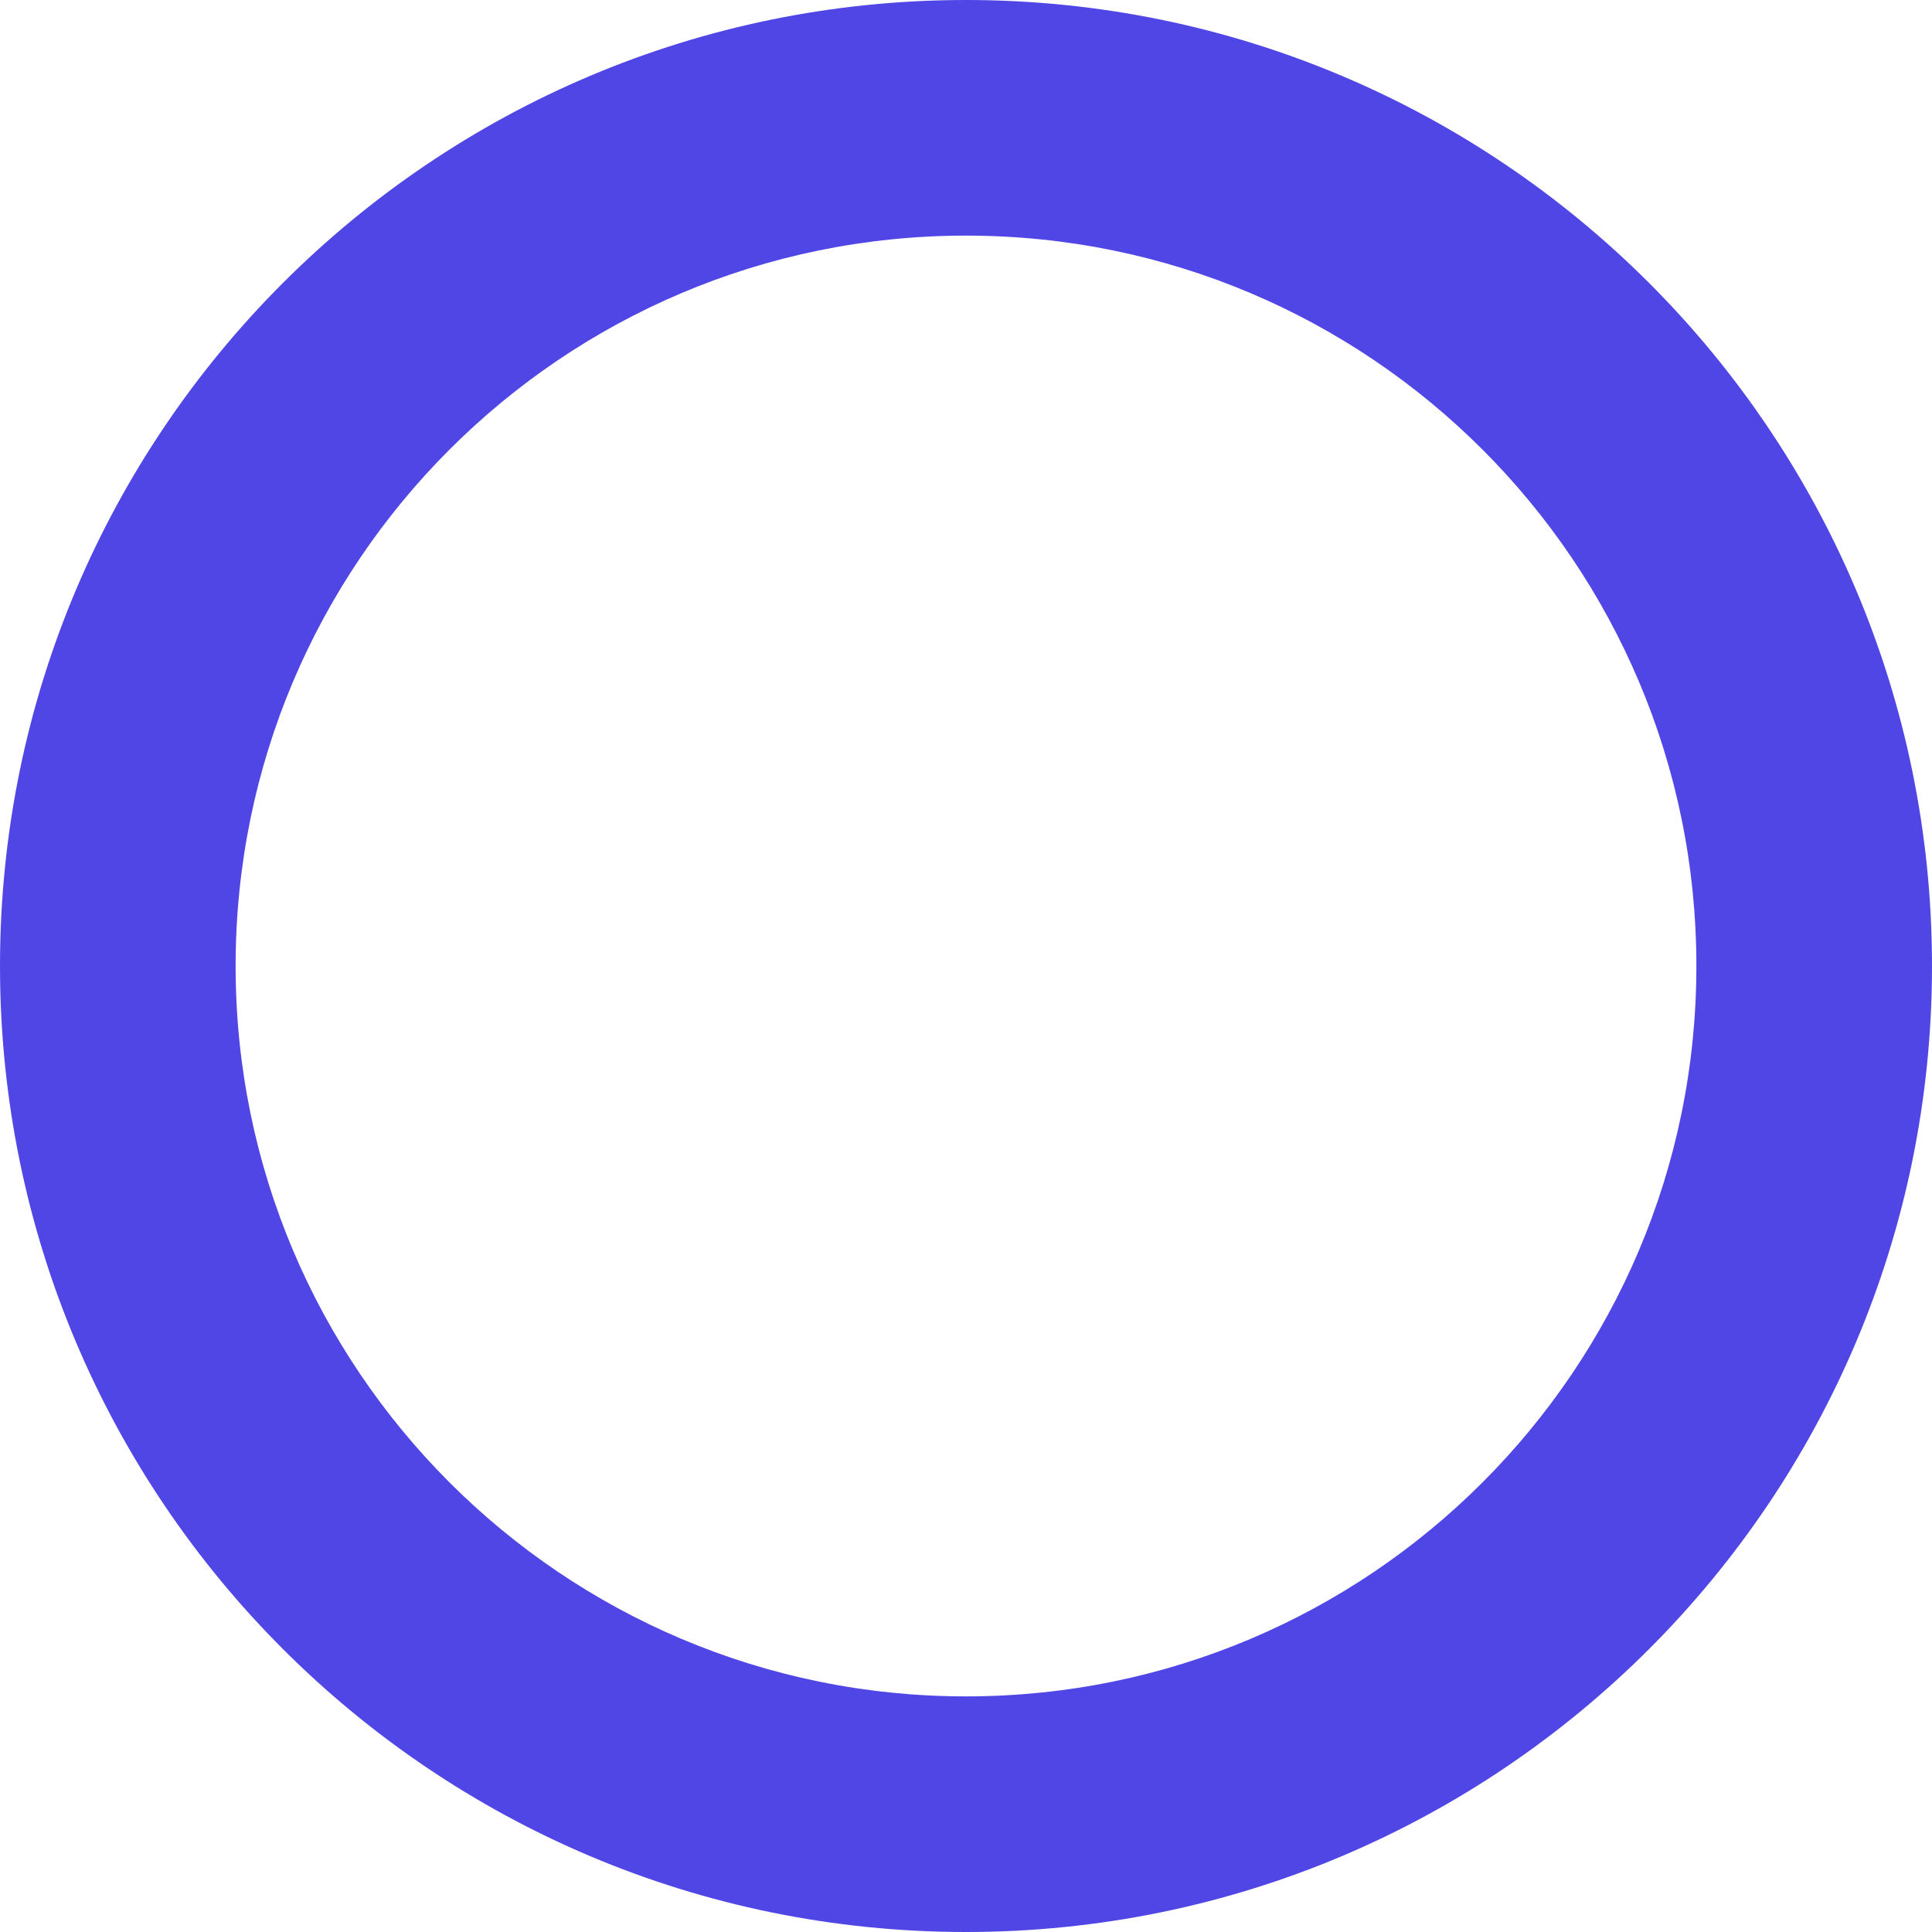
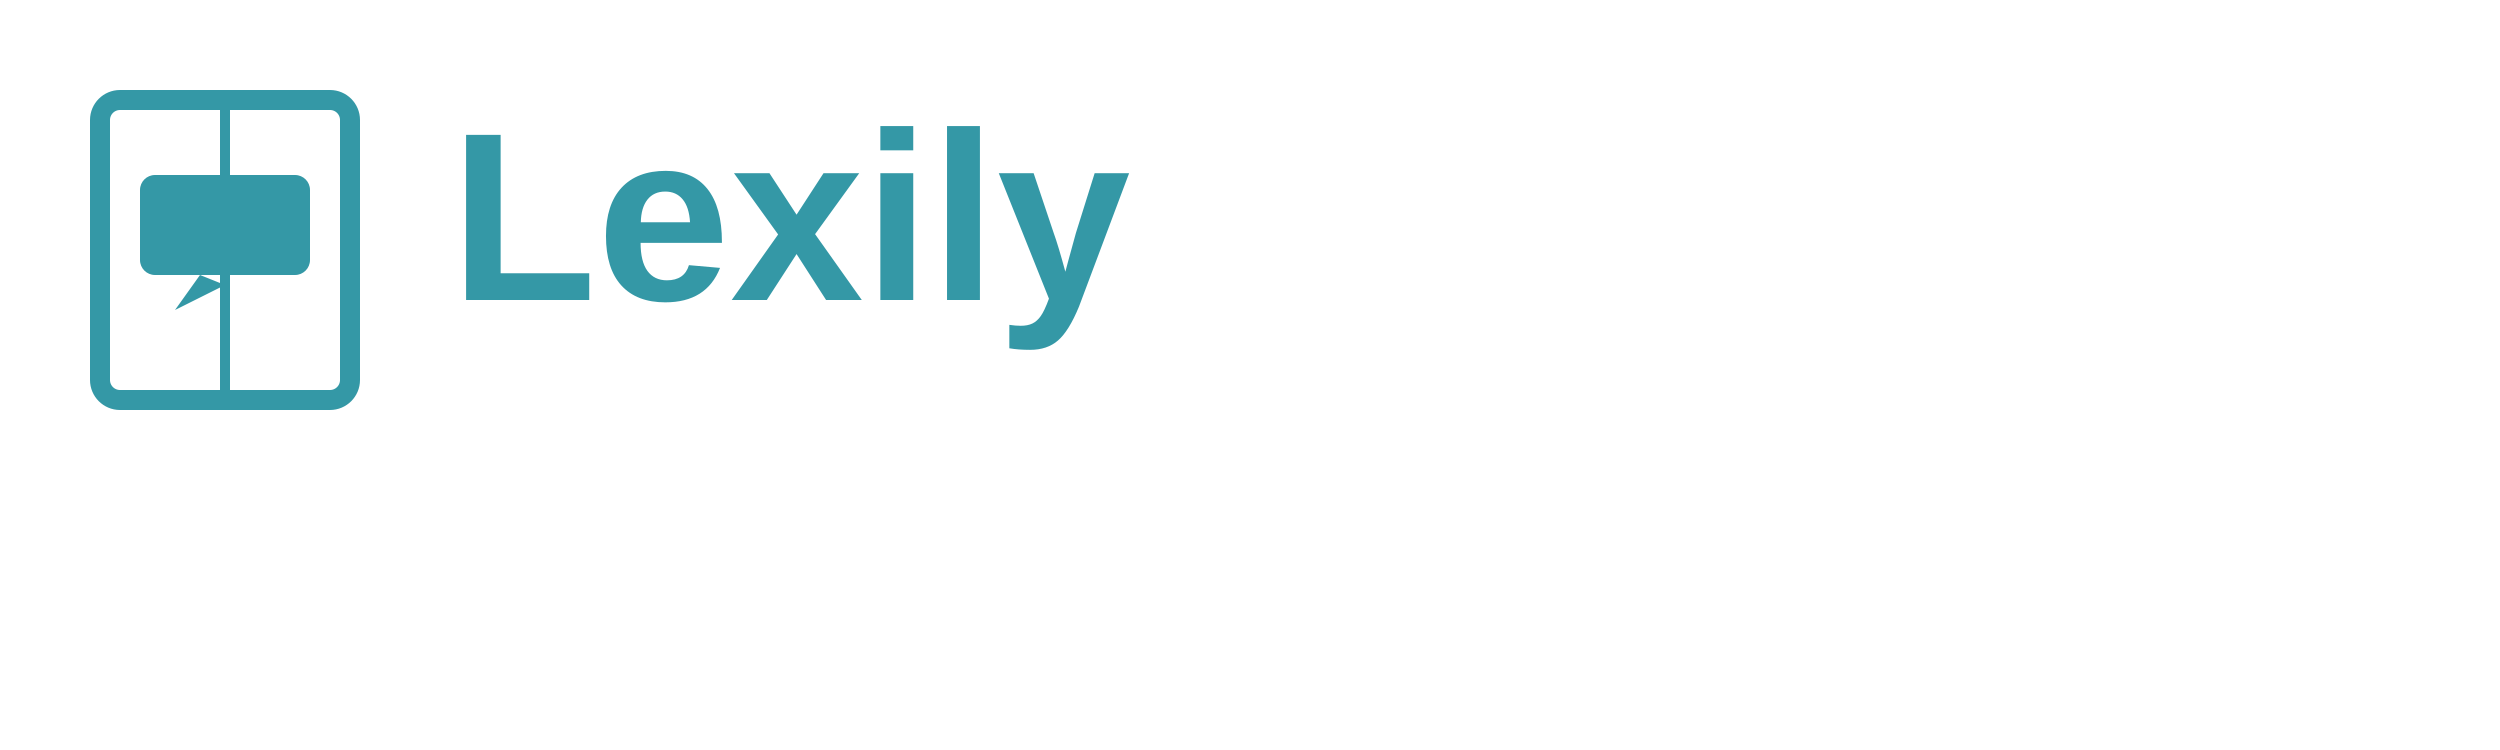
- <svg xmlns="http://www.w3.org/2000/svg" width="410" height="410" viewBox="0 0 410 410" fill="none">
-   <path fill-rule="evenodd" clip-rule="evenodd" d="M205 410C318.218 410 410 318.218 410 205C410 91.782 318.218 0 205 0C91.782 0 0 91.782 0 205C0 318.218 91.782 410 205 410ZM205 360C290.604 360 360 290.604 360 205C360 119.396 290.604 50 205 50C119.396 50 50 119.396 50 205C50 290.604 119.396 360 205 360Z" fill="#4F46E5" />
+ <svg xmlns="http://www.w3.org/2000/svg" width="500" height="150" viewBox="0 0 500 150">
+   <g transform="translate(20,20)">
+     <rect x="0" y="0" width="50" height="60" fill="none" stroke="rgb(52, 152, 166)" stroke-width="4" rx="4" ry="4" />
+     <line x1="25" y1="0" x2="25" y2="60" stroke="rgb(52, 152, 166)" stroke-width="2" />
+     <rect x="8" y="15" width="34" height="20" fill="rgb(52, 152, 166)" rx="3" ry="3" />
+     <polygon points="20,35 15,42 25,37" fill="rgb(52, 152, 166)" />
+   </g>
+   <text x="90" y="60" font-family="Arial, sans-serif" font-size="48" font-weight="bold" fill="rgb(52, 152, 166)">
+     Lexily
+   </text>
</svg>
